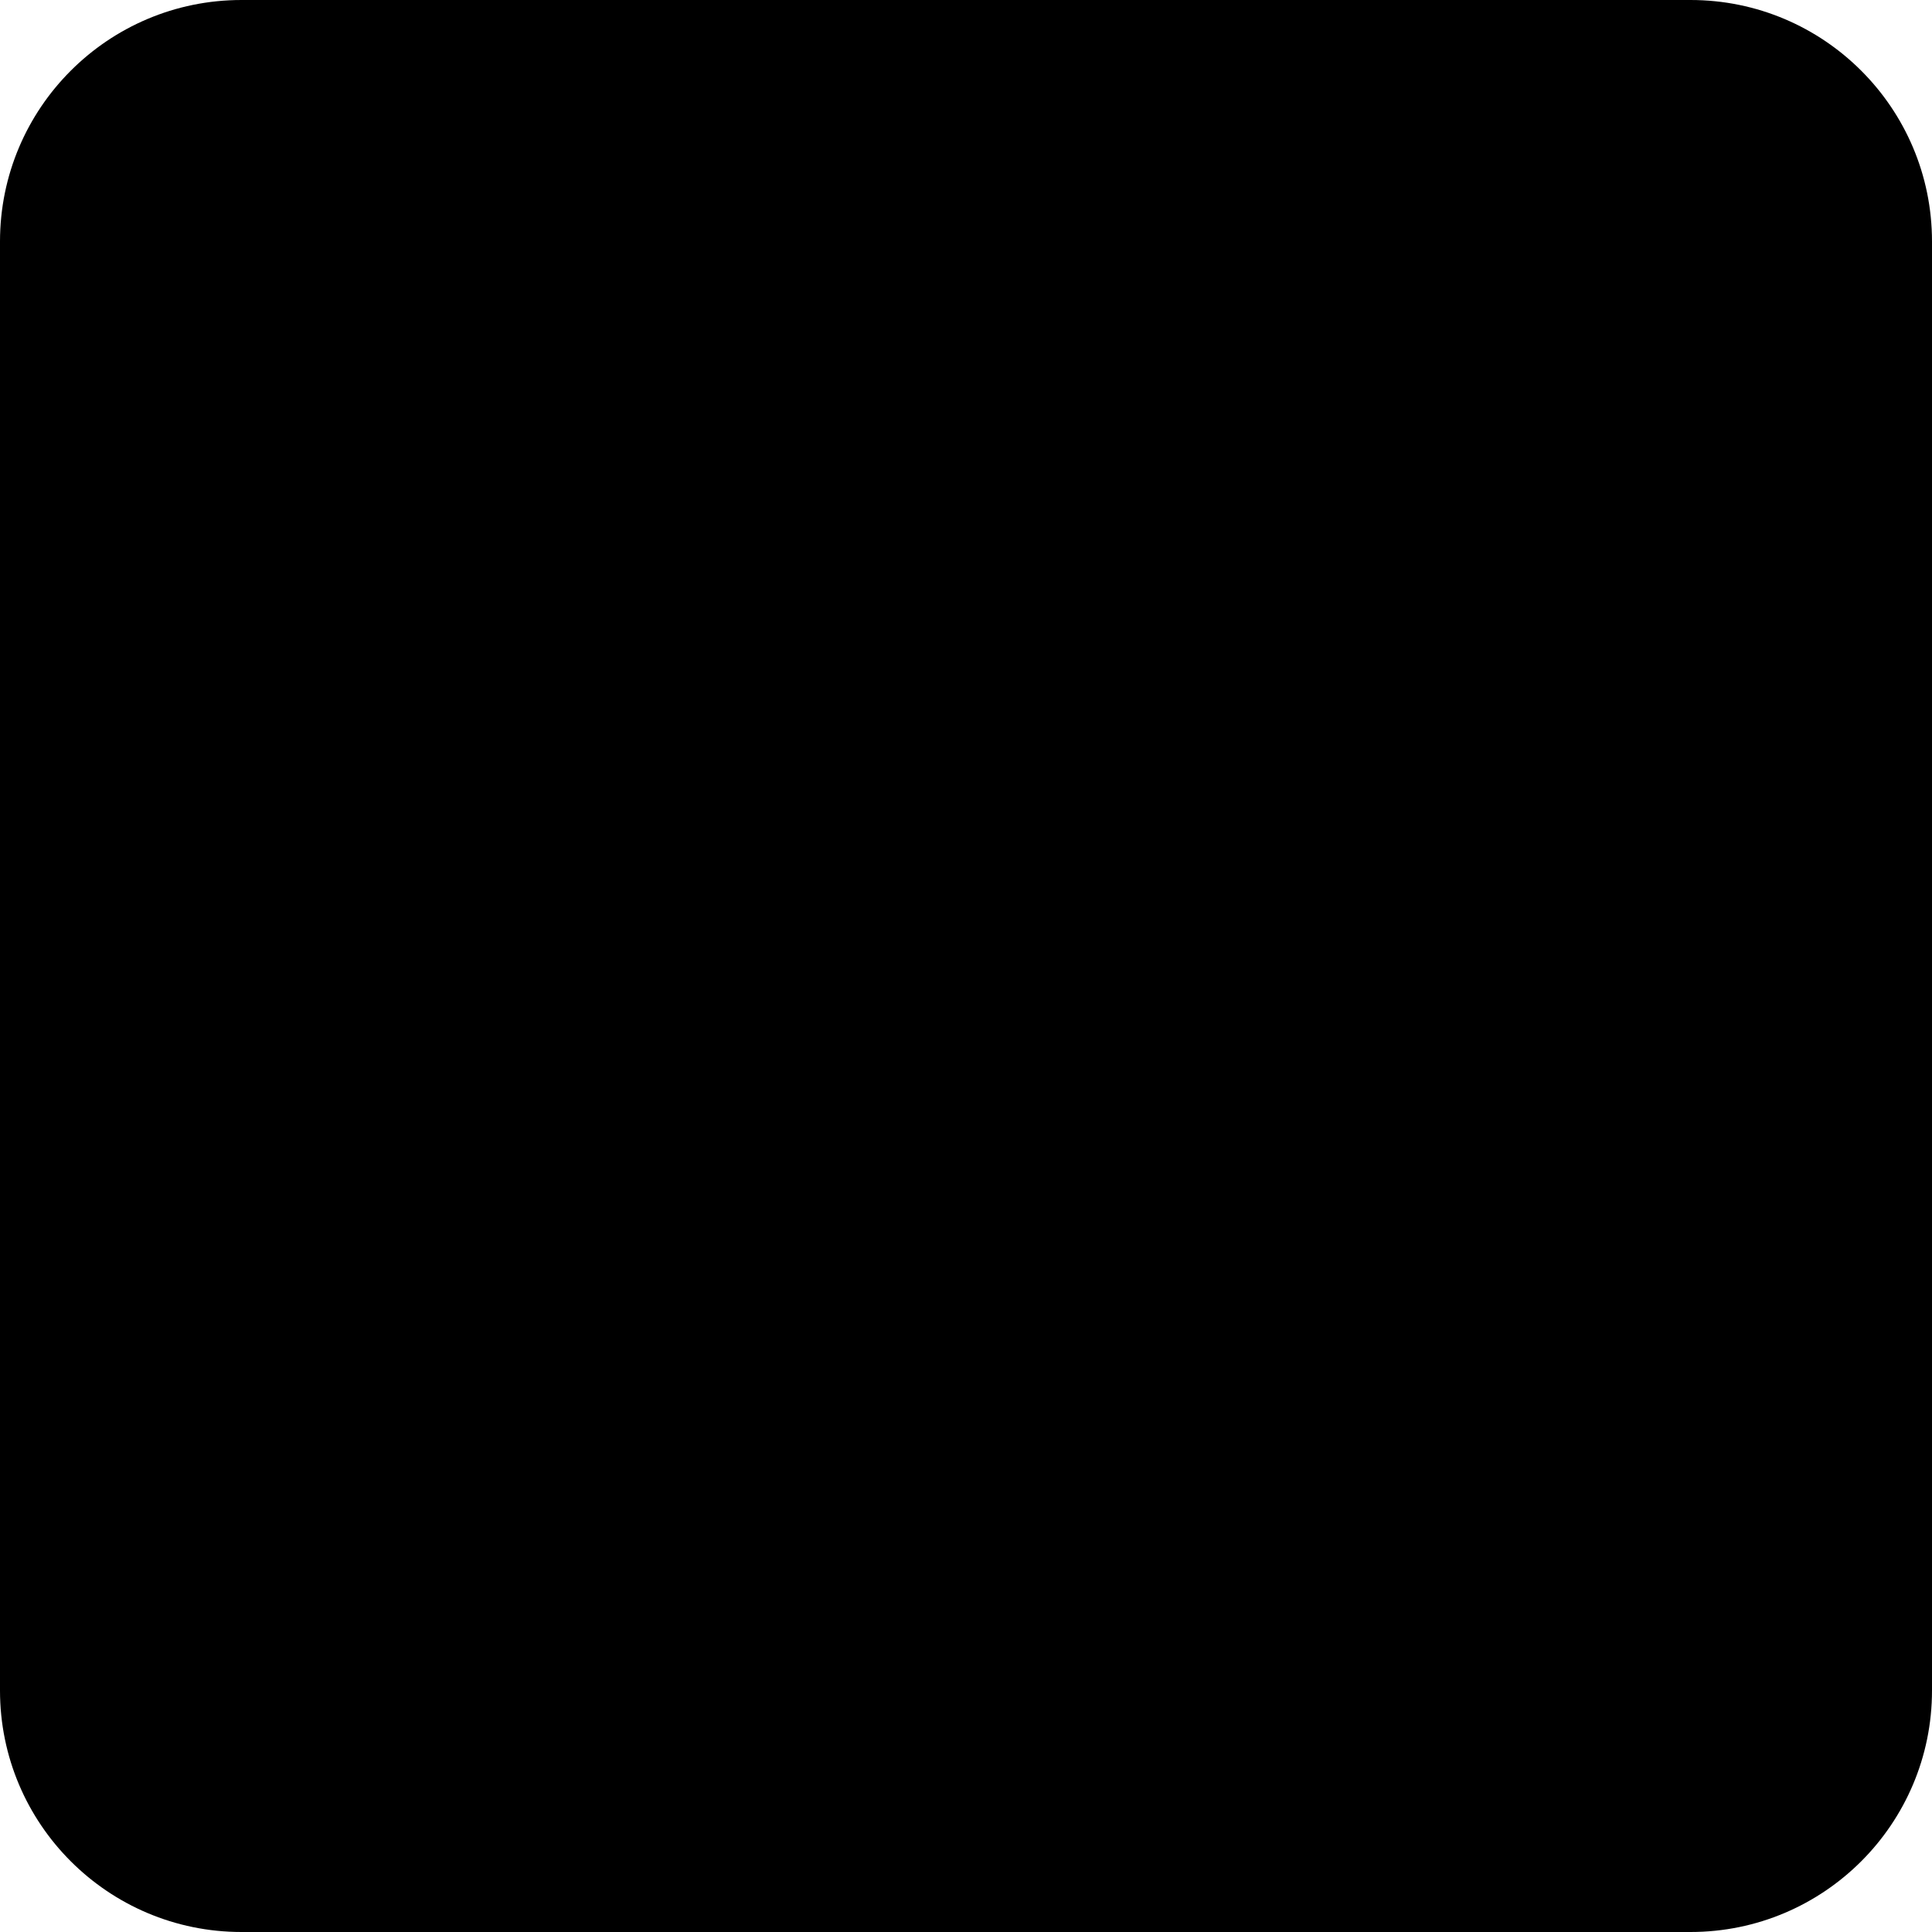
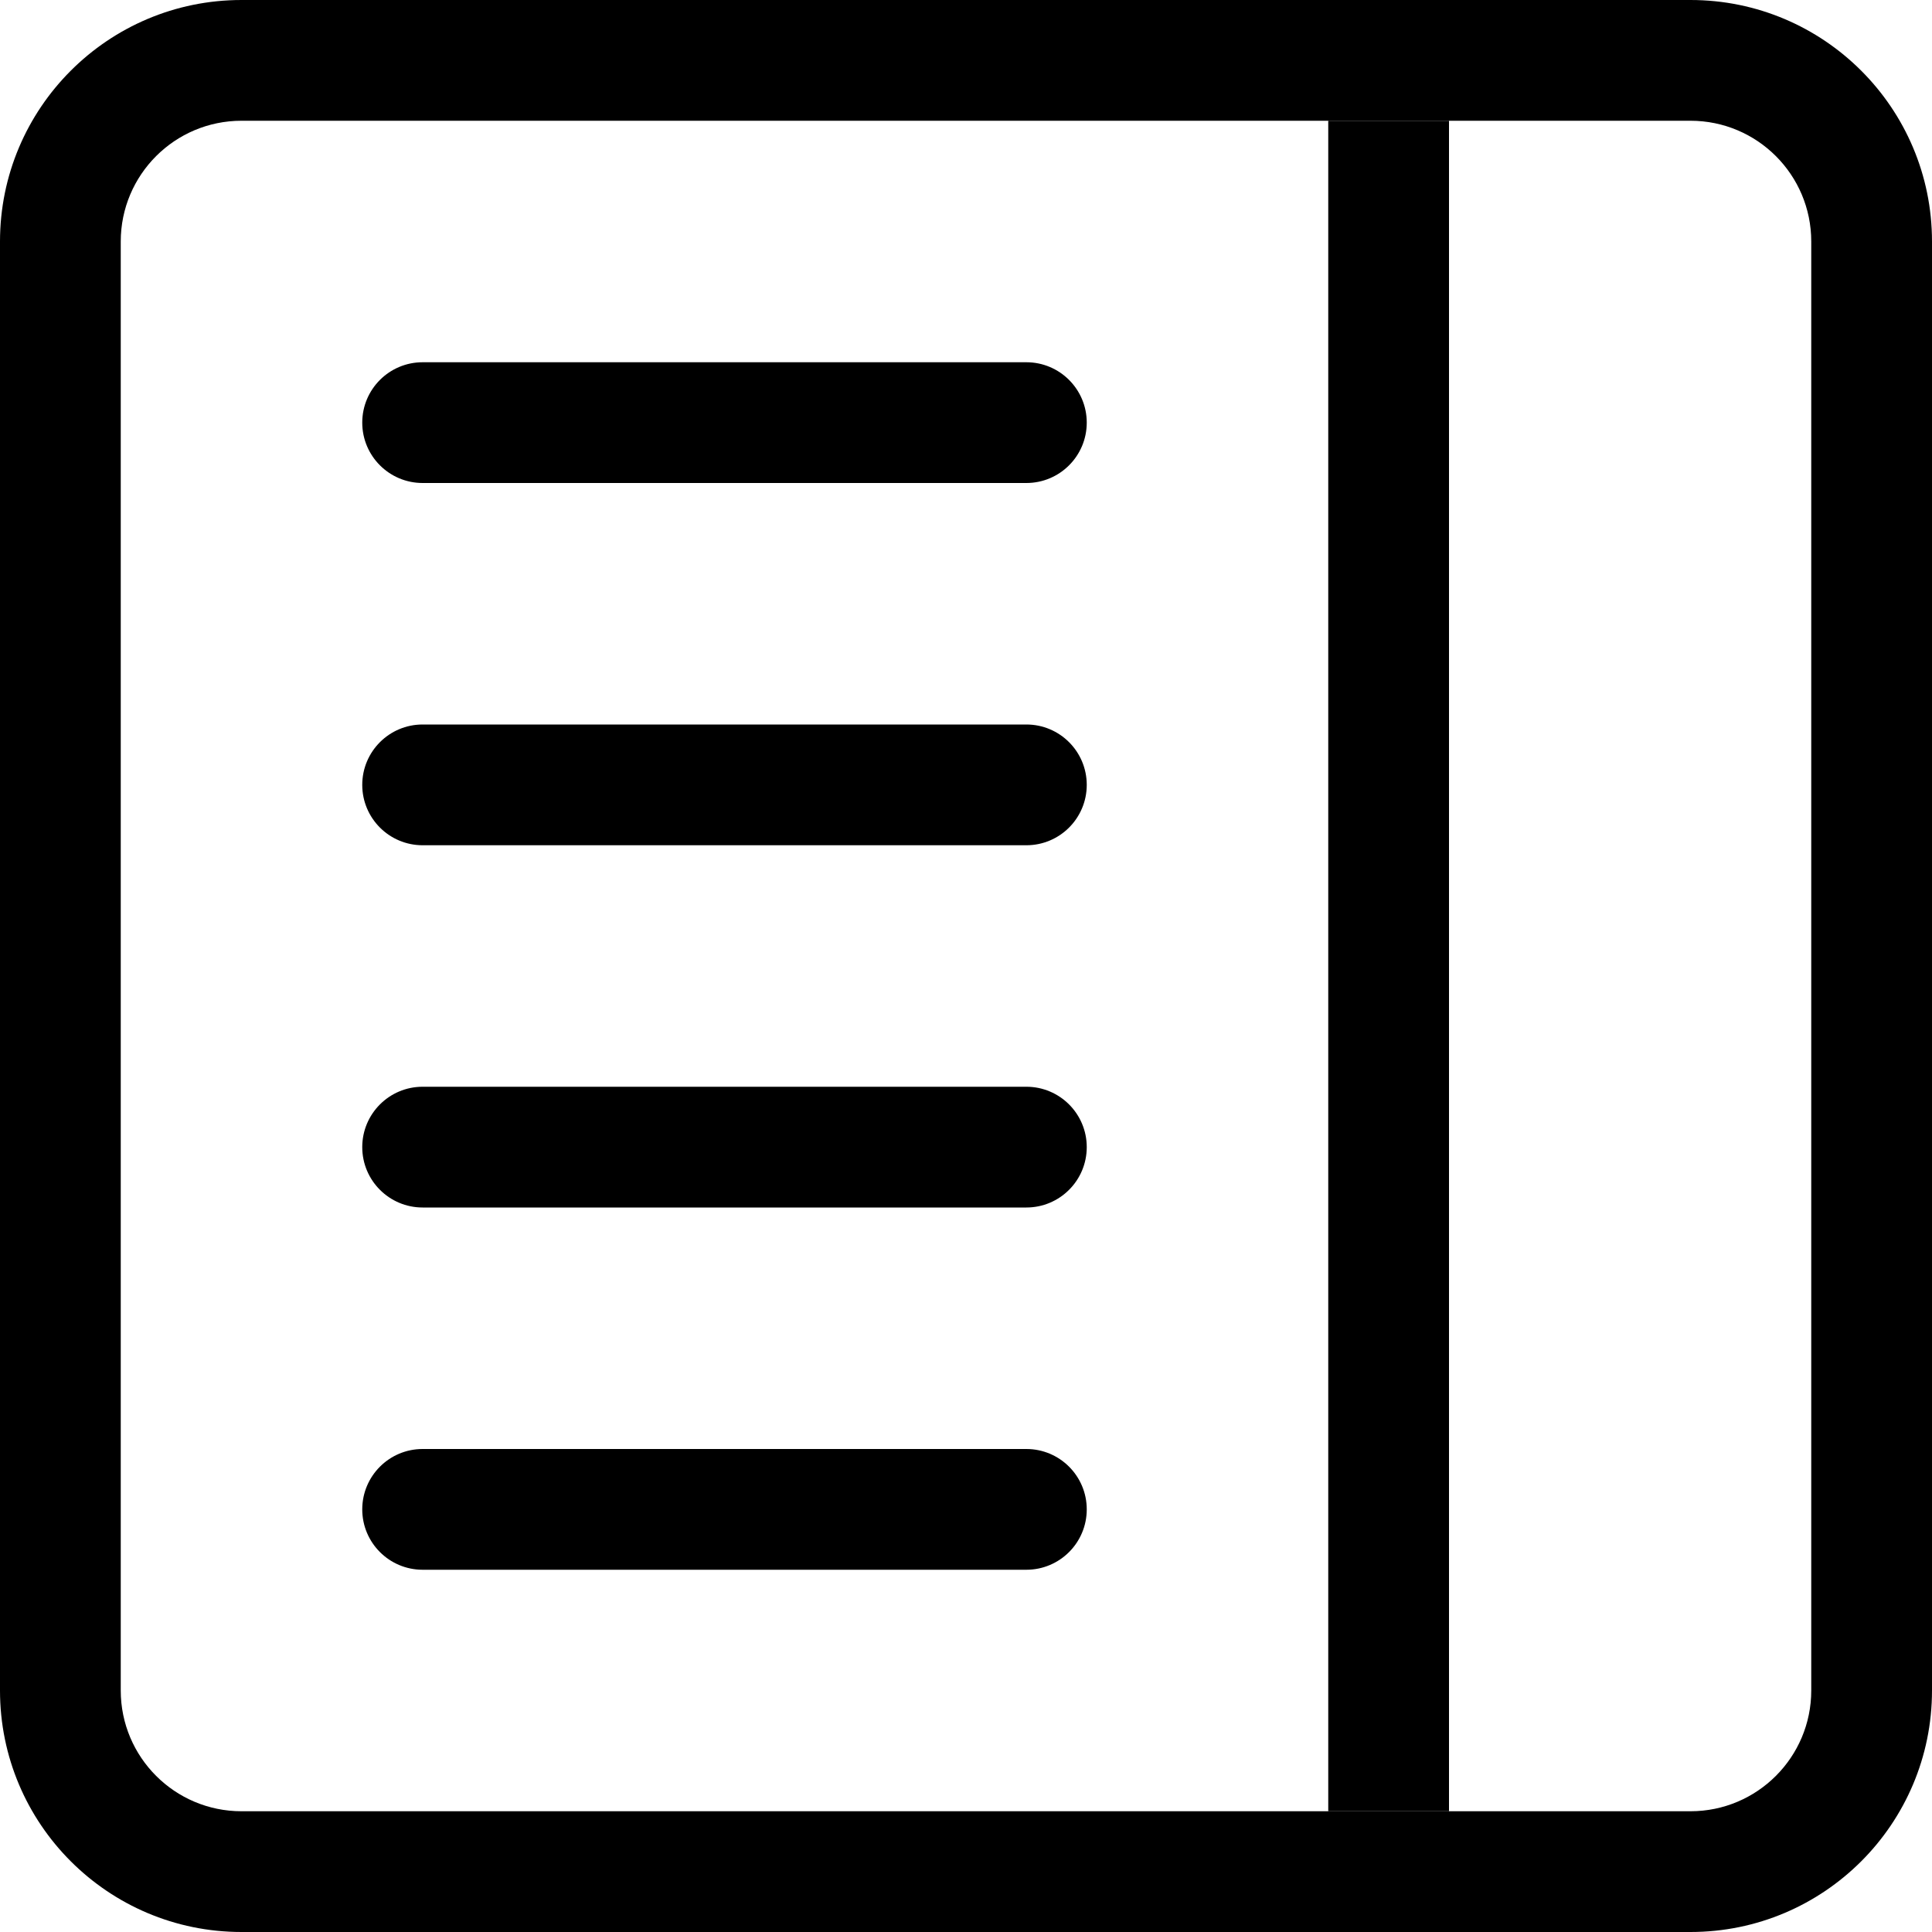
- <svg viewBox="0 0 16 16">
-   <path d="M14 1H2a1 1 0 00-1 1v12a1 1 0 001 1h12a1 1 0 001-1V2a1 1 0 00-1-1zM2 0a2 2 0 00-2 2v12a2 2 0 002 2h12a2 2 0 002-2V2a2 2 0 00-2-2H2z">
-   </path>
-   <path d="M11 15V1h1v14h-1zM3 3.5a.5.5 0 01.5-.5h5a.5.5 0 010 1h-5a.5.5 0 01-.5-.5zm0 3a.5.5 0 01.5-.5h5a.5.5 0 010 1h-5a.5.5 0 01-.5-.5zm0 3a.5.5 0 01.5-.5h5a.5.5 0 010 1h-5a.5.5 0 01-.5-.5zm0 3a.5.5 0 01.5-.5h5a.5.5 0 010 1h-5a.5.5 0 01-.5-.5z">
-   </path>
+ <svg xmlns="http://www.w3.org/2000/svg" stroke="currentColor" fill="currentColor" stroke-width="0" viewBox="0 0 16 16" height="1em" width="1em">
+   <path fill-rule="evenodd" d="M14 1H2a1 1 0 00-1 1v12a1 1 0 001 1h12a1 1 0 001-1V2a1 1 0 00-1-1zM2 0a2 2 0 00-2 2v12a2 2 0 002 2h12a2 2 0 002-2V2a2 2 0 00-2-2H2z" clip-rule="evenodd" />
+   <path fill-rule="evenodd" d="M11 15V1h1v14h-1zM3 3.5a.5.5 0 01.5-.5h5a.5.5 0 010 1h-5a.5.5 0 01-.5-.5zm0 3a.5.5 0 01.5-.5h5a.5.5 0 010 1h-5a.5.5 0 01-.5-.5zm0 3a.5.5 0 01.5-.5h5a.5.5 0 010 1h-5a.5.5 0 01-.5-.5zm0 3a.5.5 0 01.5-.5h5a.5.5 0 010 1h-5a.5.5 0 01-.5-.5z" clip-rule="evenodd" />
</svg>
